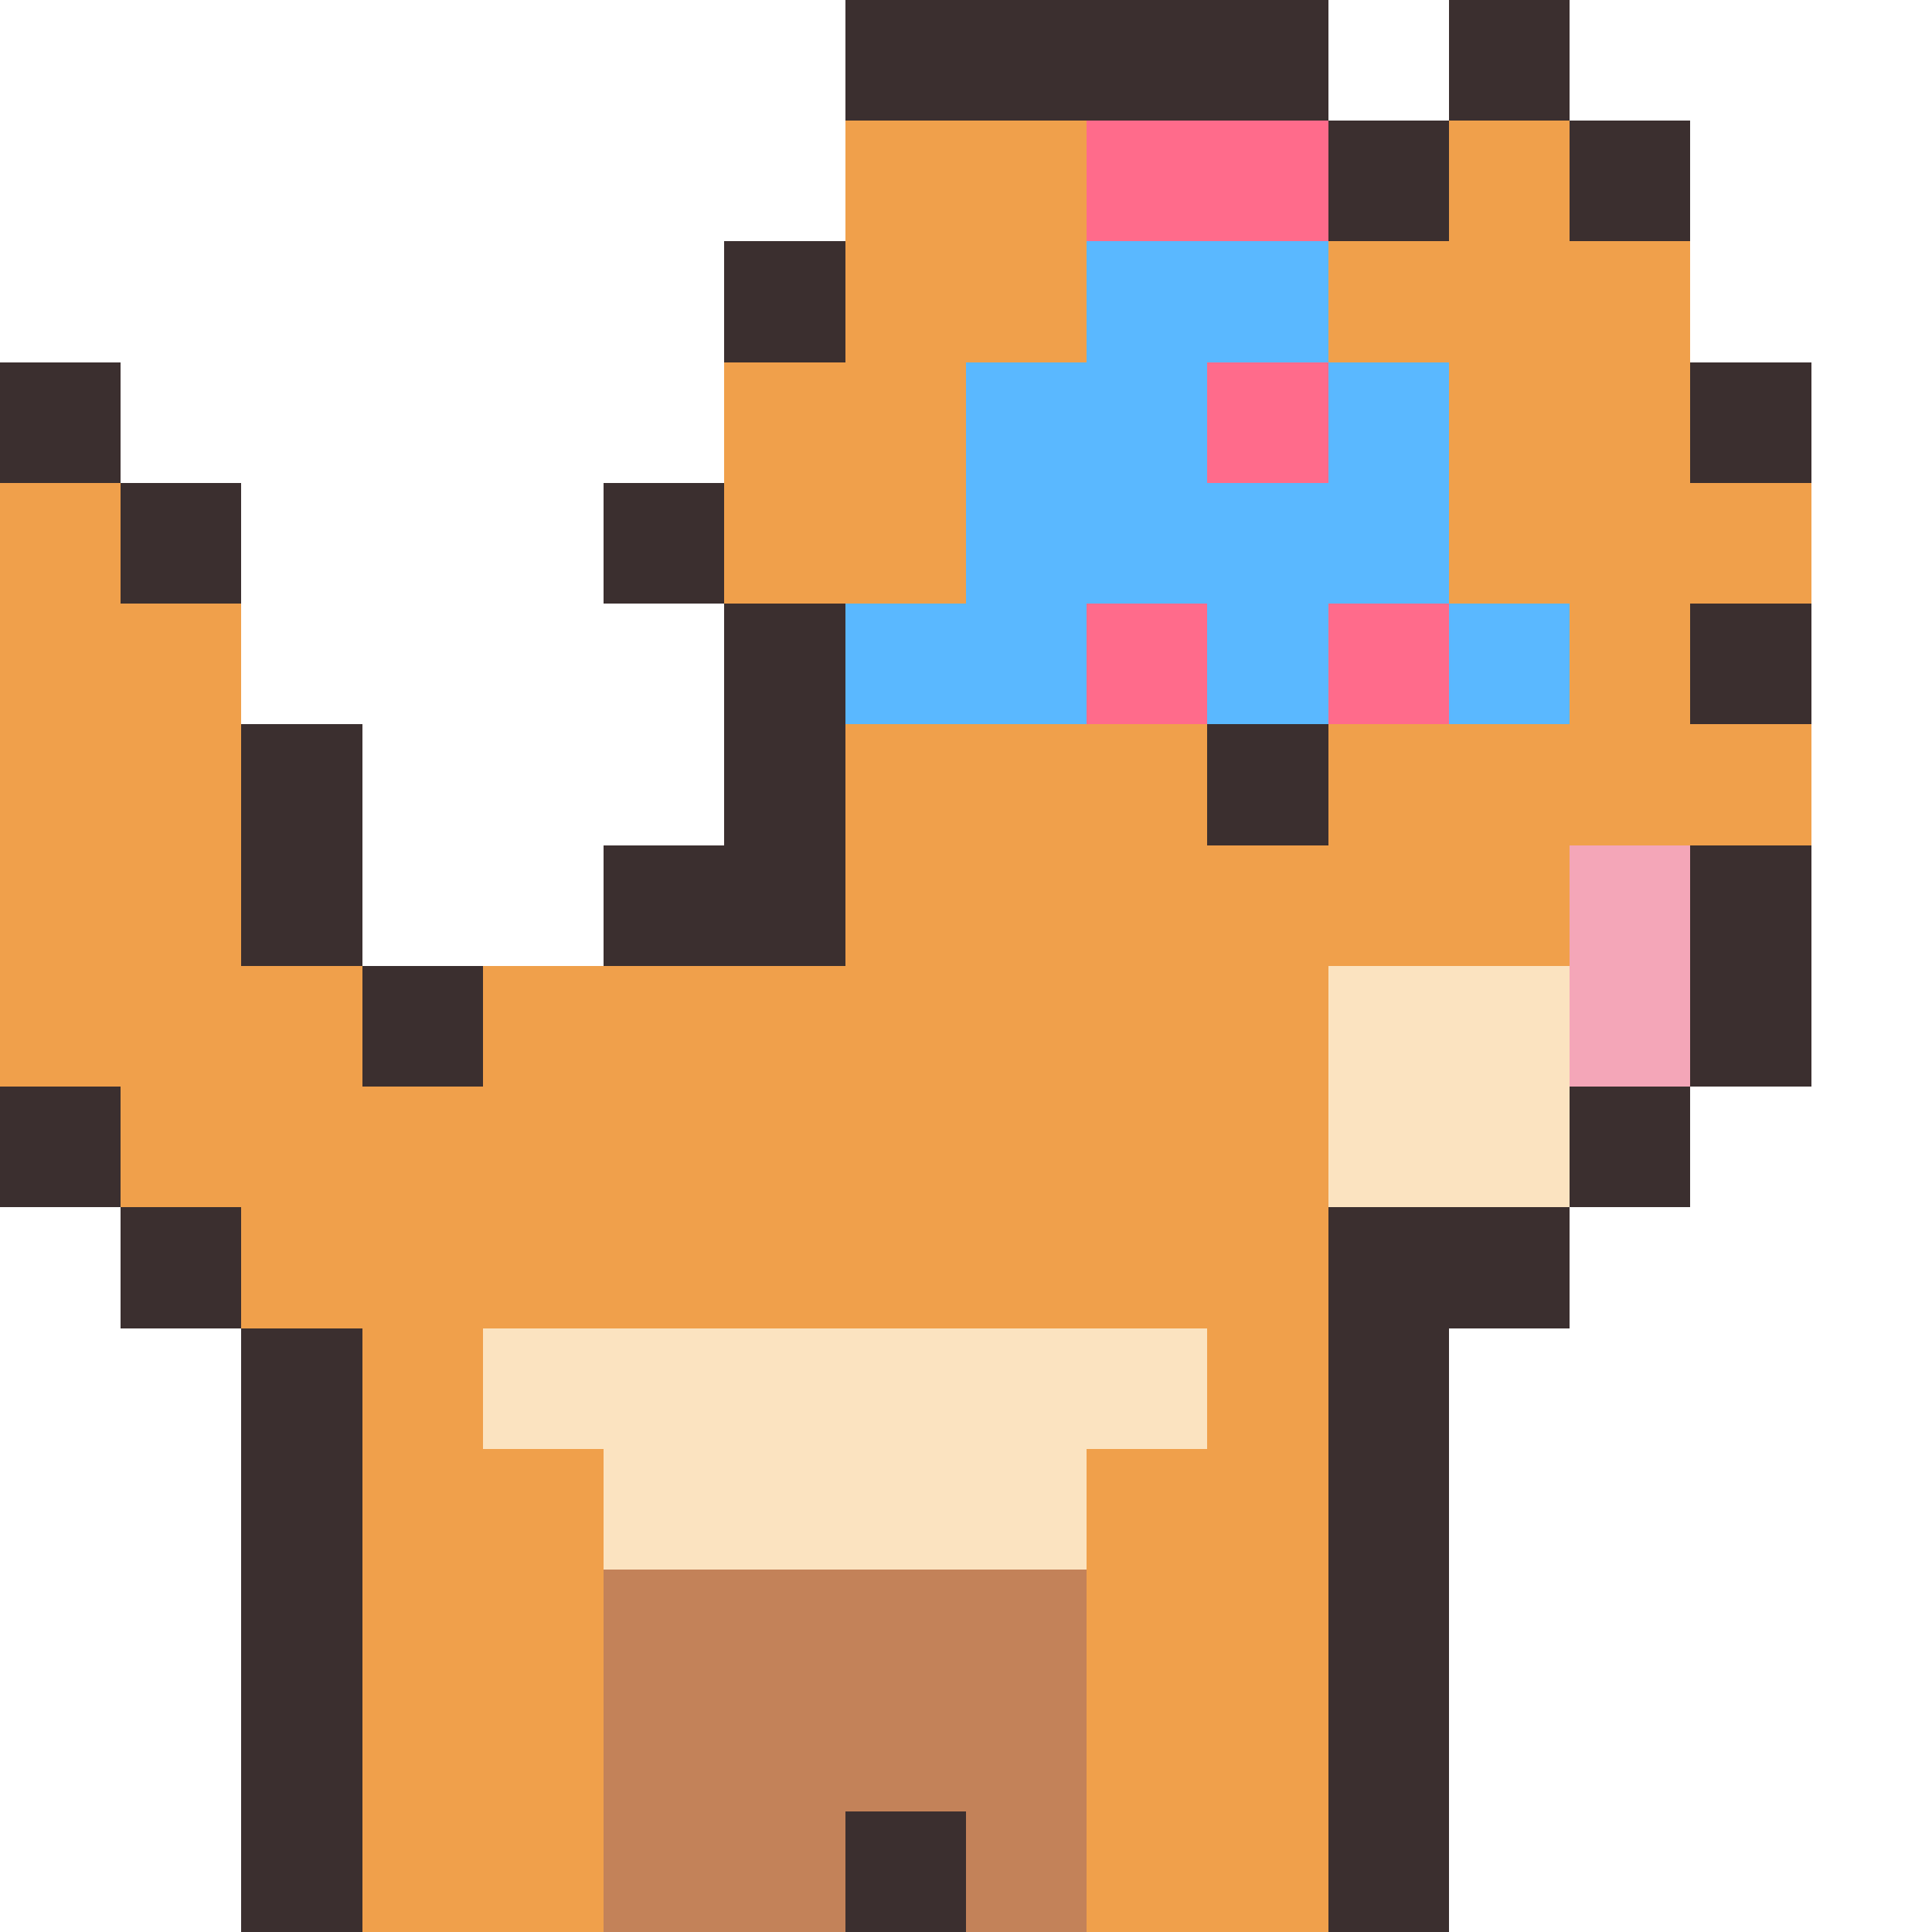
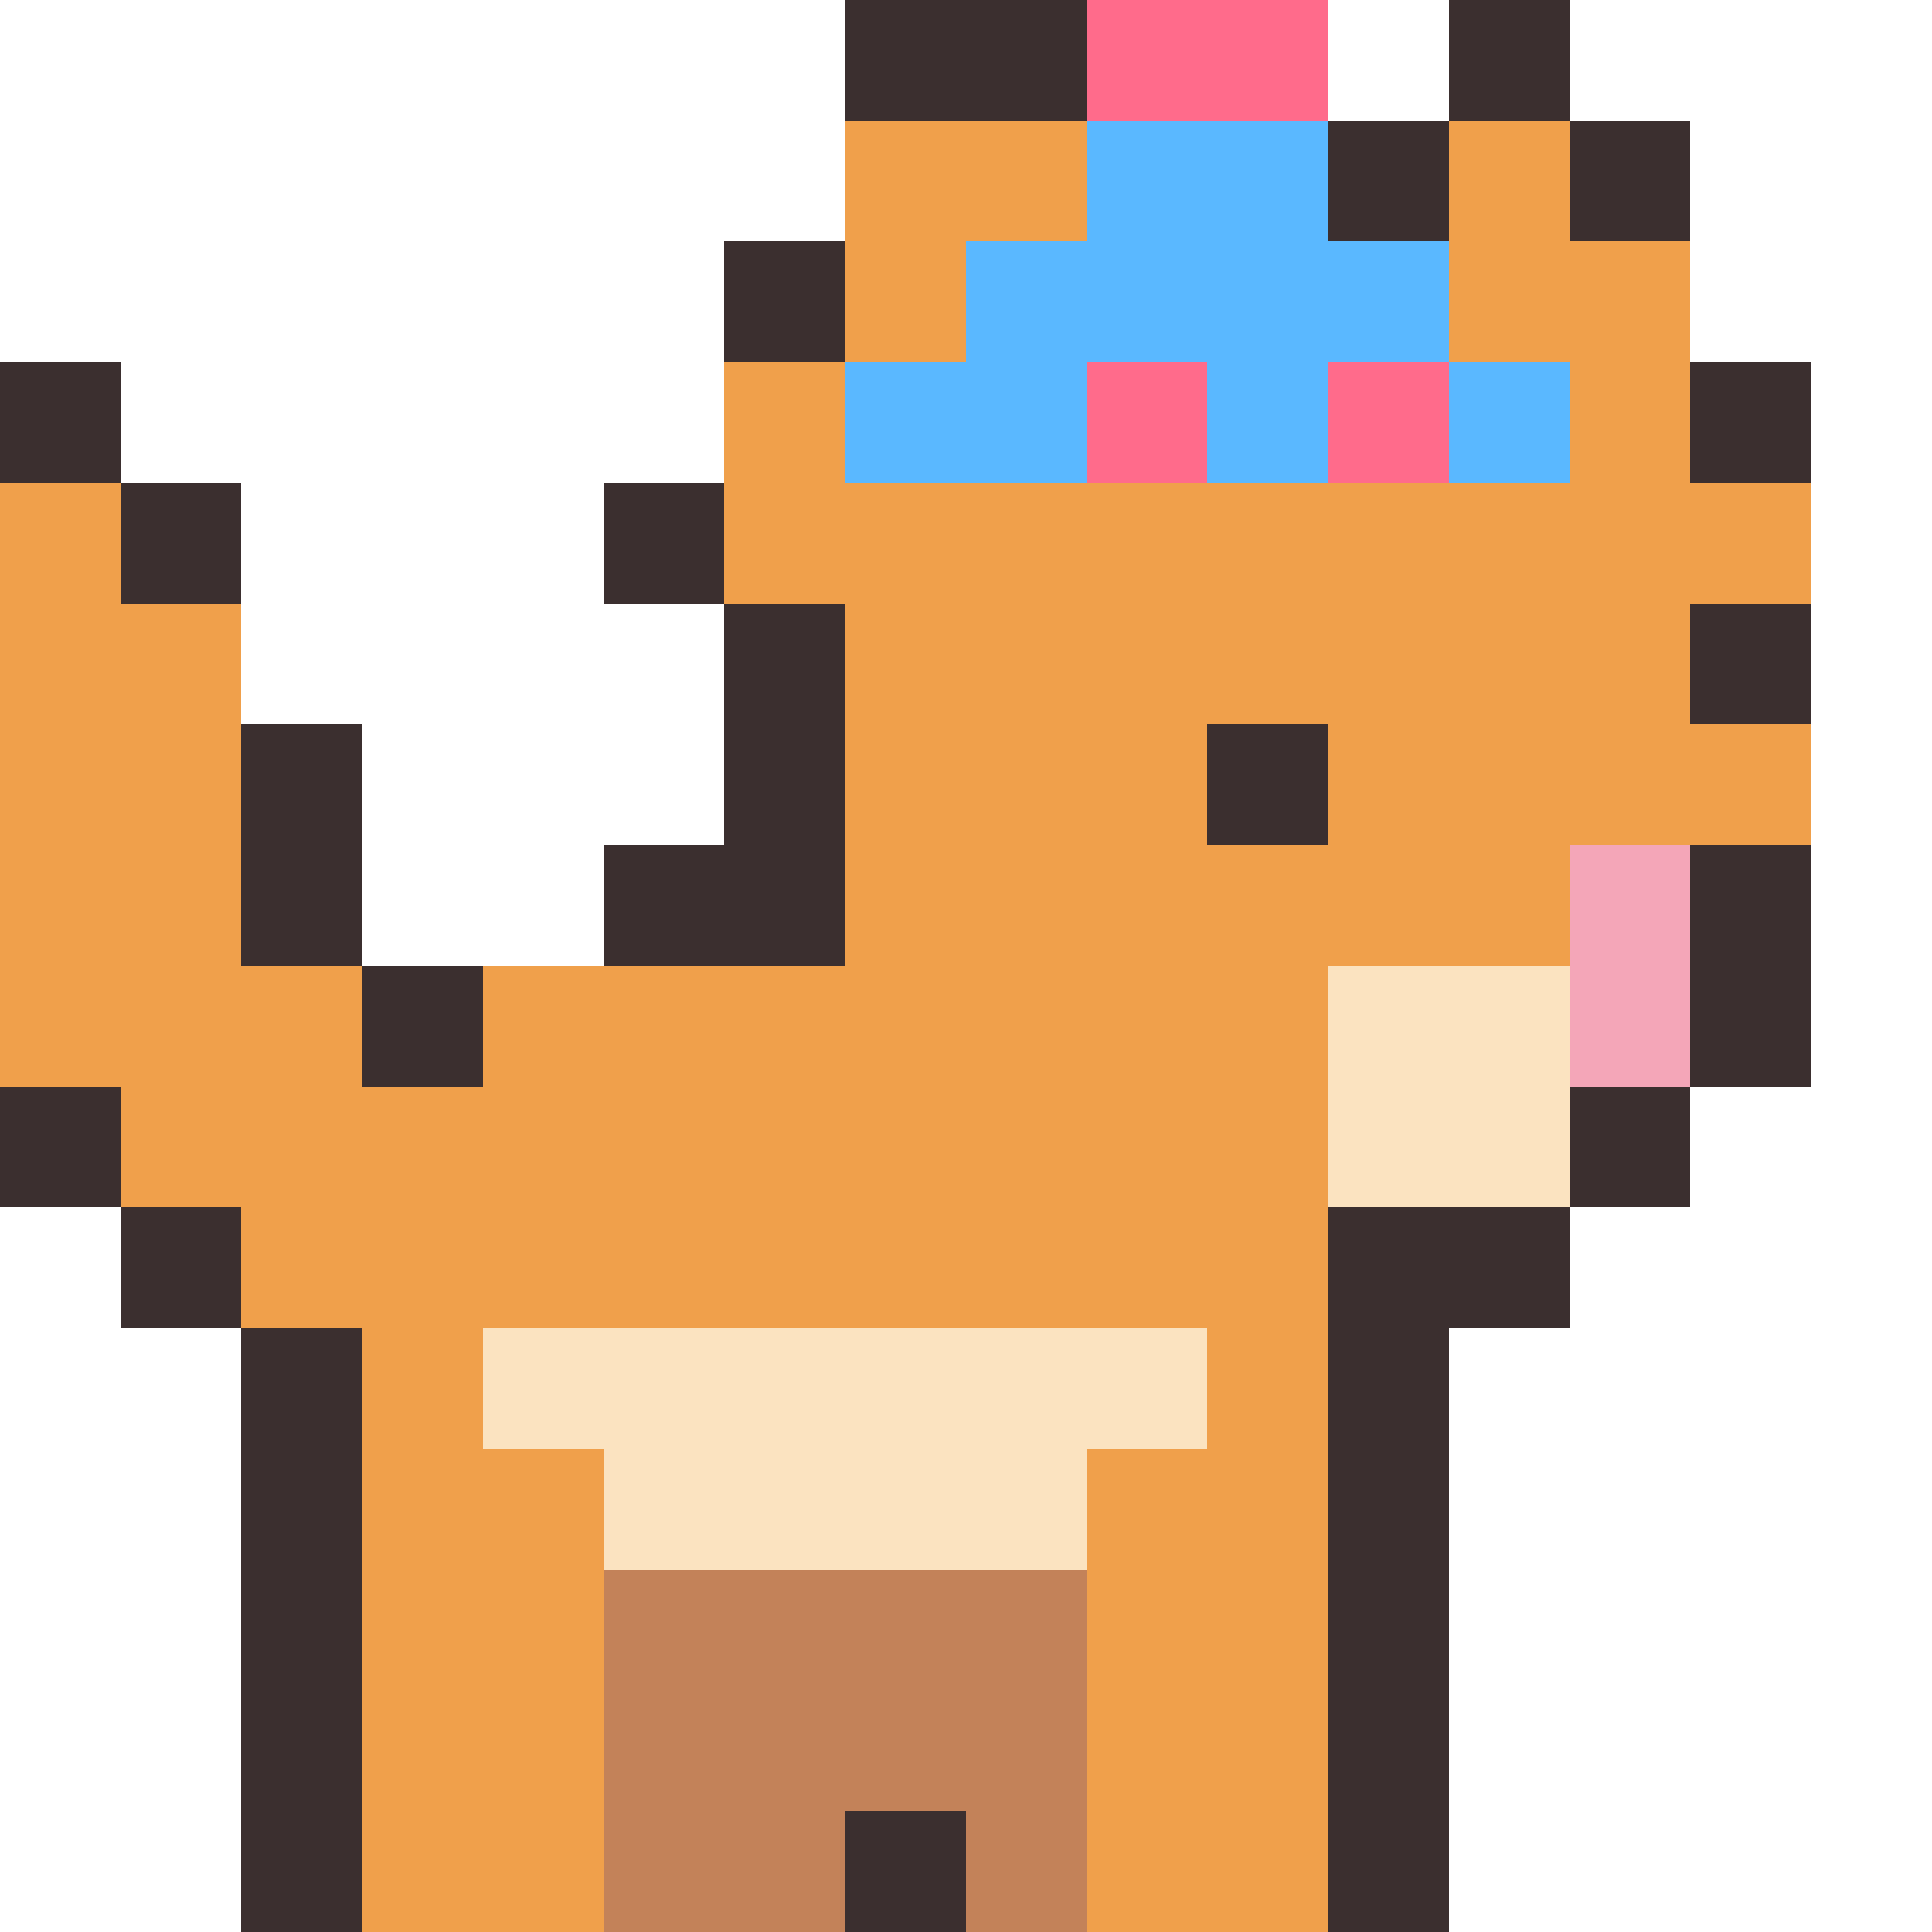
<svg xmlns="http://www.w3.org/2000/svg" width="128" height="128" viewBox="0 0 128 128" shape-rendering="crispEdges">
-   <rect x="56" y="0" width="32" height="4" fill="#3b2f2f" />
+   <rect x="56" y="0" width="16" height="4" fill="#3b2f2f" />
+   <rect x="72" y="0" width="16" height="4" fill="#ff6b8b" />
  <rect x="96" y="0" width="8" height="4" fill="#3b2f2f" />
-   <rect x="56" y="4" width="32" height="4" fill="#3b2f2f" />
+   <rect x="56" y="4" width="16" height="4" fill="#3b2f2f" />
+   <rect x="72" y="4" width="16" height="4" fill="#ff6b8b" />
  <rect x="96" y="4" width="8" height="4" fill="#3b2f2f" />
  <rect x="56" y="8" width="16" height="4" fill="#f0a04b" />
-   <rect x="72" y="8" width="16" height="4" fill="#ff6b8b" />
+   <rect x="72" y="8" width="16" height="4" fill="#5ab8ff" />
  <rect x="88" y="8" width="8" height="4" fill="#3b2f2f" />
  <rect x="96" y="8" width="8" height="4" fill="#f0a04b" />
  <rect x="104" y="8" width="8" height="4" fill="#3b2f2f" />
  <rect x="56" y="12" width="16" height="4" fill="#f0a04b" />
-   <rect x="72" y="12" width="16" height="4" fill="#ff6b8b" />
+   <rect x="72" y="12" width="16" height="4" fill="#5ab8ff" />
  <rect x="88" y="12" width="8" height="4" fill="#3b2f2f" />
  <rect x="96" y="12" width="8" height="4" fill="#f0a04b" />
  <rect x="104" y="12" width="8" height="4" fill="#3b2f2f" />
  <rect x="48" y="16" width="8" height="4" fill="#3b2f2f" />
-   <rect x="56" y="16" width="16" height="4" fill="#f0a04b" />
-   <rect x="72" y="16" width="16" height="4" fill="#5ab8ff" />
-   <rect x="88" y="16" width="24" height="4" fill="#f0a04b" />
+   <rect x="56" y="16" width="8" height="4" fill="#f0a04b" />
+   <rect x="64" y="16" width="32" height="4" fill="#5ab8ff" />
+   <rect x="96" y="16" width="16" height="4" fill="#f0a04b" />
  <rect x="48" y="20" width="8" height="4" fill="#3b2f2f" />
-   <rect x="56" y="20" width="16" height="4" fill="#f0a04b" />
-   <rect x="72" y="20" width="16" height="4" fill="#5ab8ff" />
-   <rect x="88" y="20" width="24" height="4" fill="#f0a04b" />
+   <rect x="56" y="20" width="8" height="4" fill="#f0a04b" />
+   <rect x="64" y="20" width="32" height="4" fill="#5ab8ff" />
+   <rect x="96" y="20" width="16" height="4" fill="#f0a04b" />
  <rect x="0" y="24" width="8" height="4" fill="#3b2f2f" />
-   <rect x="48" y="24" width="16" height="4" fill="#f0a04b" />
-   <rect x="64" y="24" width="16" height="4" fill="#5ab8ff" />
-   <rect x="80" y="24" width="8" height="4" fill="#ff6b8b" />
-   <rect x="88" y="24" width="8" height="4" fill="#5ab8ff" />
-   <rect x="96" y="24" width="16" height="4" fill="#f0a04b" />
+   <rect x="48" y="24" width="8" height="4" fill="#f0a04b" />
+   <rect x="56" y="24" width="16" height="4" fill="#5ab8ff" />
+   <rect x="72" y="24" width="8" height="4" fill="#ff6b8b" />
+   <rect x="80" y="24" width="8" height="4" fill="#5ab8ff" />
+   <rect x="88" y="24" width="8" height="4" fill="#ff6b8b" />
+   <rect x="96" y="24" width="8" height="4" fill="#5ab8ff" />
+   <rect x="104" y="24" width="8" height="4" fill="#f0a04b" />
  <rect x="112" y="24" width="8" height="4" fill="#3b2f2f" />
  <rect x="0" y="28" width="8" height="4" fill="#3b2f2f" />
-   <rect x="48" y="28" width="16" height="4" fill="#f0a04b" />
-   <rect x="64" y="28" width="16" height="4" fill="#5ab8ff" />
-   <rect x="80" y="28" width="8" height="4" fill="#ff6b8b" />
-   <rect x="88" y="28" width="8" height="4" fill="#5ab8ff" />
-   <rect x="96" y="28" width="16" height="4" fill="#f0a04b" />
+   <rect x="48" y="28" width="8" height="4" fill="#f0a04b" />
+   <rect x="56" y="28" width="16" height="4" fill="#5ab8ff" />
+   <rect x="72" y="28" width="8" height="4" fill="#ff6b8b" />
+   <rect x="80" y="28" width="8" height="4" fill="#5ab8ff" />
+   <rect x="88" y="28" width="8" height="4" fill="#ff6b8b" />
+   <rect x="96" y="28" width="8" height="4" fill="#5ab8ff" />
+   <rect x="104" y="28" width="8" height="4" fill="#f0a04b" />
  <rect x="112" y="28" width="8" height="4" fill="#3b2f2f" />
  <rect x="0" y="32" width="8" height="4" fill="#f0a04b" />
  <rect x="8" y="32" width="8" height="4" fill="#3b2f2f" />
  <rect x="40" y="32" width="8" height="4" fill="#3b2f2f" />
-   <rect x="48" y="32" width="16" height="4" fill="#f0a04b" />
-   <rect x="64" y="32" width="32" height="4" fill="#5ab8ff" />
-   <rect x="96" y="32" width="24" height="4" fill="#f0a04b" />
+   <rect x="48" y="32" width="72" height="4" fill="#f0a04b" />
  <rect x="0" y="36" width="8" height="4" fill="#f0a04b" />
  <rect x="8" y="36" width="8" height="4" fill="#3b2f2f" />
  <rect x="40" y="36" width="8" height="4" fill="#3b2f2f" />
-   <rect x="48" y="36" width="16" height="4" fill="#f0a04b" />
-   <rect x="64" y="36" width="32" height="4" fill="#5ab8ff" />
-   <rect x="96" y="36" width="24" height="4" fill="#f0a04b" />
+   <rect x="48" y="36" width="72" height="4" fill="#f0a04b" />
  <rect x="0" y="40" width="16" height="4" fill="#f0a04b" />
  <rect x="48" y="40" width="8" height="4" fill="#3b2f2f" />
-   <rect x="56" y="40" width="16" height="4" fill="#5ab8ff" />
-   <rect x="72" y="40" width="8" height="4" fill="#ff6b8b" />
-   <rect x="80" y="40" width="8" height="4" fill="#5ab8ff" />
-   <rect x="88" y="40" width="8" height="4" fill="#ff6b8b" />
-   <rect x="96" y="40" width="8" height="4" fill="#5ab8ff" />
-   <rect x="104" y="40" width="8" height="4" fill="#f0a04b" />
+   <rect x="56" y="40" width="56" height="4" fill="#f0a04b" />
  <rect x="112" y="40" width="8" height="4" fill="#3b2f2f" />
  <rect x="0" y="44" width="16" height="4" fill="#f0a04b" />
  <rect x="48" y="44" width="8" height="4" fill="#3b2f2f" />
-   <rect x="56" y="44" width="16" height="4" fill="#5ab8ff" />
-   <rect x="72" y="44" width="8" height="4" fill="#ff6b8b" />
-   <rect x="80" y="44" width="8" height="4" fill="#5ab8ff" />
-   <rect x="88" y="44" width="8" height="4" fill="#ff6b8b" />
-   <rect x="96" y="44" width="8" height="4" fill="#5ab8ff" />
-   <rect x="104" y="44" width="8" height="4" fill="#f0a04b" />
+   <rect x="56" y="44" width="56" height="4" fill="#f0a04b" />
  <rect x="112" y="44" width="8" height="4" fill="#3b2f2f" />
  <rect x="0" y="48" width="16" height="4" fill="#f0a04b" />
  <rect x="16" y="48" width="8" height="4" fill="#3b2f2f" />
  <rect x="48" y="48" width="8" height="4" fill="#3b2f2f" />
  <rect x="56" y="48" width="24" height="4" fill="#f0a04b" />
  <rect x="80" y="48" width="8" height="4" fill="#3b2f2f" />
  <rect x="88" y="48" width="32" height="4" fill="#f0a04b" />
  <rect x="0" y="52" width="16" height="4" fill="#f0a04b" />
  <rect x="16" y="52" width="8" height="4" fill="#3b2f2f" />
  <rect x="48" y="52" width="8" height="4" fill="#3b2f2f" />
  <rect x="56" y="52" width="24" height="4" fill="#f0a04b" />
  <rect x="80" y="52" width="8" height="4" fill="#3b2f2f" />
  <rect x="88" y="52" width="32" height="4" fill="#f0a04b" />
  <rect x="0" y="56" width="16" height="4" fill="#f0a04b" />
  <rect x="16" y="56" width="8" height="4" fill="#3b2f2f" />
  <rect x="40" y="56" width="16" height="4" fill="#3b2f2f" />
  <rect x="56" y="56" width="48" height="4" fill="#f0a04b" />
  <rect x="104" y="56" width="8" height="4" fill="#f4a6b8" />
  <rect x="112" y="56" width="8" height="4" fill="#3b2f2f" />
  <rect x="0" y="60" width="16" height="4" fill="#f0a04b" />
  <rect x="16" y="60" width="8" height="4" fill="#3b2f2f" />
  <rect x="40" y="60" width="16" height="4" fill="#3b2f2f" />
  <rect x="56" y="60" width="48" height="4" fill="#f0a04b" />
  <rect x="104" y="60" width="8" height="4" fill="#f4a6b8" />
  <rect x="112" y="60" width="8" height="4" fill="#3b2f2f" />
  <rect x="0" y="64" width="24" height="4" fill="#f0a04b" />
  <rect x="24" y="64" width="8" height="4" fill="#3b2f2f" />
  <rect x="32" y="64" width="56" height="4" fill="#f0a04b" />
  <rect x="88" y="64" width="16" height="4" fill="#fbe3c0" />
  <rect x="104" y="64" width="8" height="4" fill="#f4a6b8" />
  <rect x="112" y="64" width="8" height="4" fill="#3b2f2f" />
  <rect x="0" y="68" width="24" height="4" fill="#f0a04b" />
  <rect x="24" y="68" width="8" height="4" fill="#3b2f2f" />
  <rect x="32" y="68" width="56" height="4" fill="#f0a04b" />
  <rect x="88" y="68" width="16" height="4" fill="#fbe3c0" />
  <rect x="104" y="68" width="8" height="4" fill="#f4a6b8" />
  <rect x="112" y="68" width="8" height="4" fill="#3b2f2f" />
  <rect x="0" y="72" width="8" height="4" fill="#3b2f2f" />
  <rect x="8" y="72" width="80" height="4" fill="#f0a04b" />
  <rect x="88" y="72" width="16" height="4" fill="#fbe3c0" />
  <rect x="104" y="72" width="8" height="4" fill="#3b2f2f" />
  <rect x="0" y="76" width="8" height="4" fill="#3b2f2f" />
  <rect x="8" y="76" width="80" height="4" fill="#f0a04b" />
  <rect x="88" y="76" width="16" height="4" fill="#fbe3c0" />
  <rect x="104" y="76" width="8" height="4" fill="#3b2f2f" />
  <rect x="8" y="80" width="8" height="4" fill="#3b2f2f" />
  <rect x="16" y="80" width="72" height="4" fill="#f0a04b" />
  <rect x="88" y="80" width="16" height="4" fill="#3b2f2f" />
  <rect x="8" y="84" width="8" height="4" fill="#3b2f2f" />
  <rect x="16" y="84" width="72" height="4" fill="#f0a04b" />
  <rect x="88" y="84" width="16" height="4" fill="#3b2f2f" />
  <rect x="16" y="88" width="8" height="4" fill="#3b2f2f" />
  <rect x="24" y="88" width="8" height="4" fill="#f0a04b" />
  <rect x="32" y="88" width="48" height="4" fill="#fbe3c0" />
  <rect x="80" y="88" width="8" height="4" fill="#f0a04b" />
  <rect x="88" y="88" width="8" height="4" fill="#3b2f2f" />
  <rect x="16" y="92" width="8" height="4" fill="#3b2f2f" />
  <rect x="24" y="92" width="8" height="4" fill="#f0a04b" />
  <rect x="32" y="92" width="48" height="4" fill="#fbe3c0" />
  <rect x="80" y="92" width="8" height="4" fill="#f0a04b" />
  <rect x="88" y="92" width="8" height="4" fill="#3b2f2f" />
  <rect x="16" y="96" width="8" height="4" fill="#3b2f2f" />
  <rect x="24" y="96" width="16" height="4" fill="#f0a04b" />
  <rect x="40" y="96" width="32" height="4" fill="#fbe3c0" />
  <rect x="72" y="96" width="16" height="4" fill="#f0a04b" />
  <rect x="88" y="96" width="8" height="4" fill="#3b2f2f" />
  <rect x="16" y="100" width="8" height="4" fill="#3b2f2f" />
  <rect x="24" y="100" width="16" height="4" fill="#f0a04b" />
  <rect x="40" y="100" width="32" height="4" fill="#fbe3c0" />
  <rect x="72" y="100" width="16" height="4" fill="#f0a04b" />
  <rect x="88" y="100" width="8" height="4" fill="#3b2f2f" />
  <rect x="16" y="104" width="8" height="4" fill="#3b2f2f" />
  <rect x="24" y="104" width="16" height="4" fill="#f0a04b" />
  <rect x="40" y="104" width="32" height="4" fill="#c38259" />
  <rect x="72" y="104" width="16" height="4" fill="#f0a04b" />
  <rect x="88" y="104" width="8" height="4" fill="#3b2f2f" />
  <rect x="16" y="108" width="8" height="4" fill="#3b2f2f" />
  <rect x="24" y="108" width="16" height="4" fill="#f0a04b" />
  <rect x="40" y="108" width="32" height="4" fill="#c38259" />
  <rect x="72" y="108" width="16" height="4" fill="#f0a04b" />
  <rect x="88" y="108" width="8" height="4" fill="#3b2f2f" />
  <rect x="16" y="112" width="8" height="4" fill="#3b2f2f" />
  <rect x="24" y="112" width="16" height="4" fill="#f0a04b" />
  <rect x="40" y="112" width="32" height="4" fill="#c38259" />
  <rect x="72" y="112" width="16" height="4" fill="#f0a04b" />
  <rect x="88" y="112" width="8" height="4" fill="#3b2f2f" />
  <rect x="16" y="116" width="8" height="4" fill="#3b2f2f" />
  <rect x="24" y="116" width="16" height="4" fill="#f0a04b" />
  <rect x="40" y="116" width="32" height="4" fill="#c38259" />
  <rect x="72" y="116" width="16" height="4" fill="#f0a04b" />
  <rect x="88" y="116" width="8" height="4" fill="#3b2f2f" />
  <rect x="16" y="120" width="8" height="4" fill="#3b2f2f" />
  <rect x="24" y="120" width="16" height="4" fill="#f0a04b" />
  <rect x="40" y="120" width="16" height="4" fill="#c38259" />
  <rect x="56" y="120" width="8" height="4" fill="#3b2f2f" />
  <rect x="64" y="120" width="8" height="4" fill="#c38259" />
  <rect x="72" y="120" width="16" height="4" fill="#f0a04b" />
  <rect x="88" y="120" width="8" height="4" fill="#3b2f2f" />
  <rect x="16" y="124" width="8" height="4" fill="#3b2f2f" />
  <rect x="24" y="124" width="16" height="4" fill="#f0a04b" />
  <rect x="40" y="124" width="16" height="4" fill="#c38259" />
  <rect x="56" y="124" width="8" height="4" fill="#3b2f2f" />
  <rect x="64" y="124" width="8" height="4" fill="#c38259" />
  <rect x="72" y="124" width="16" height="4" fill="#f0a04b" />
  <rect x="88" y="124" width="8" height="4" fill="#3b2f2f" />
</svg>
